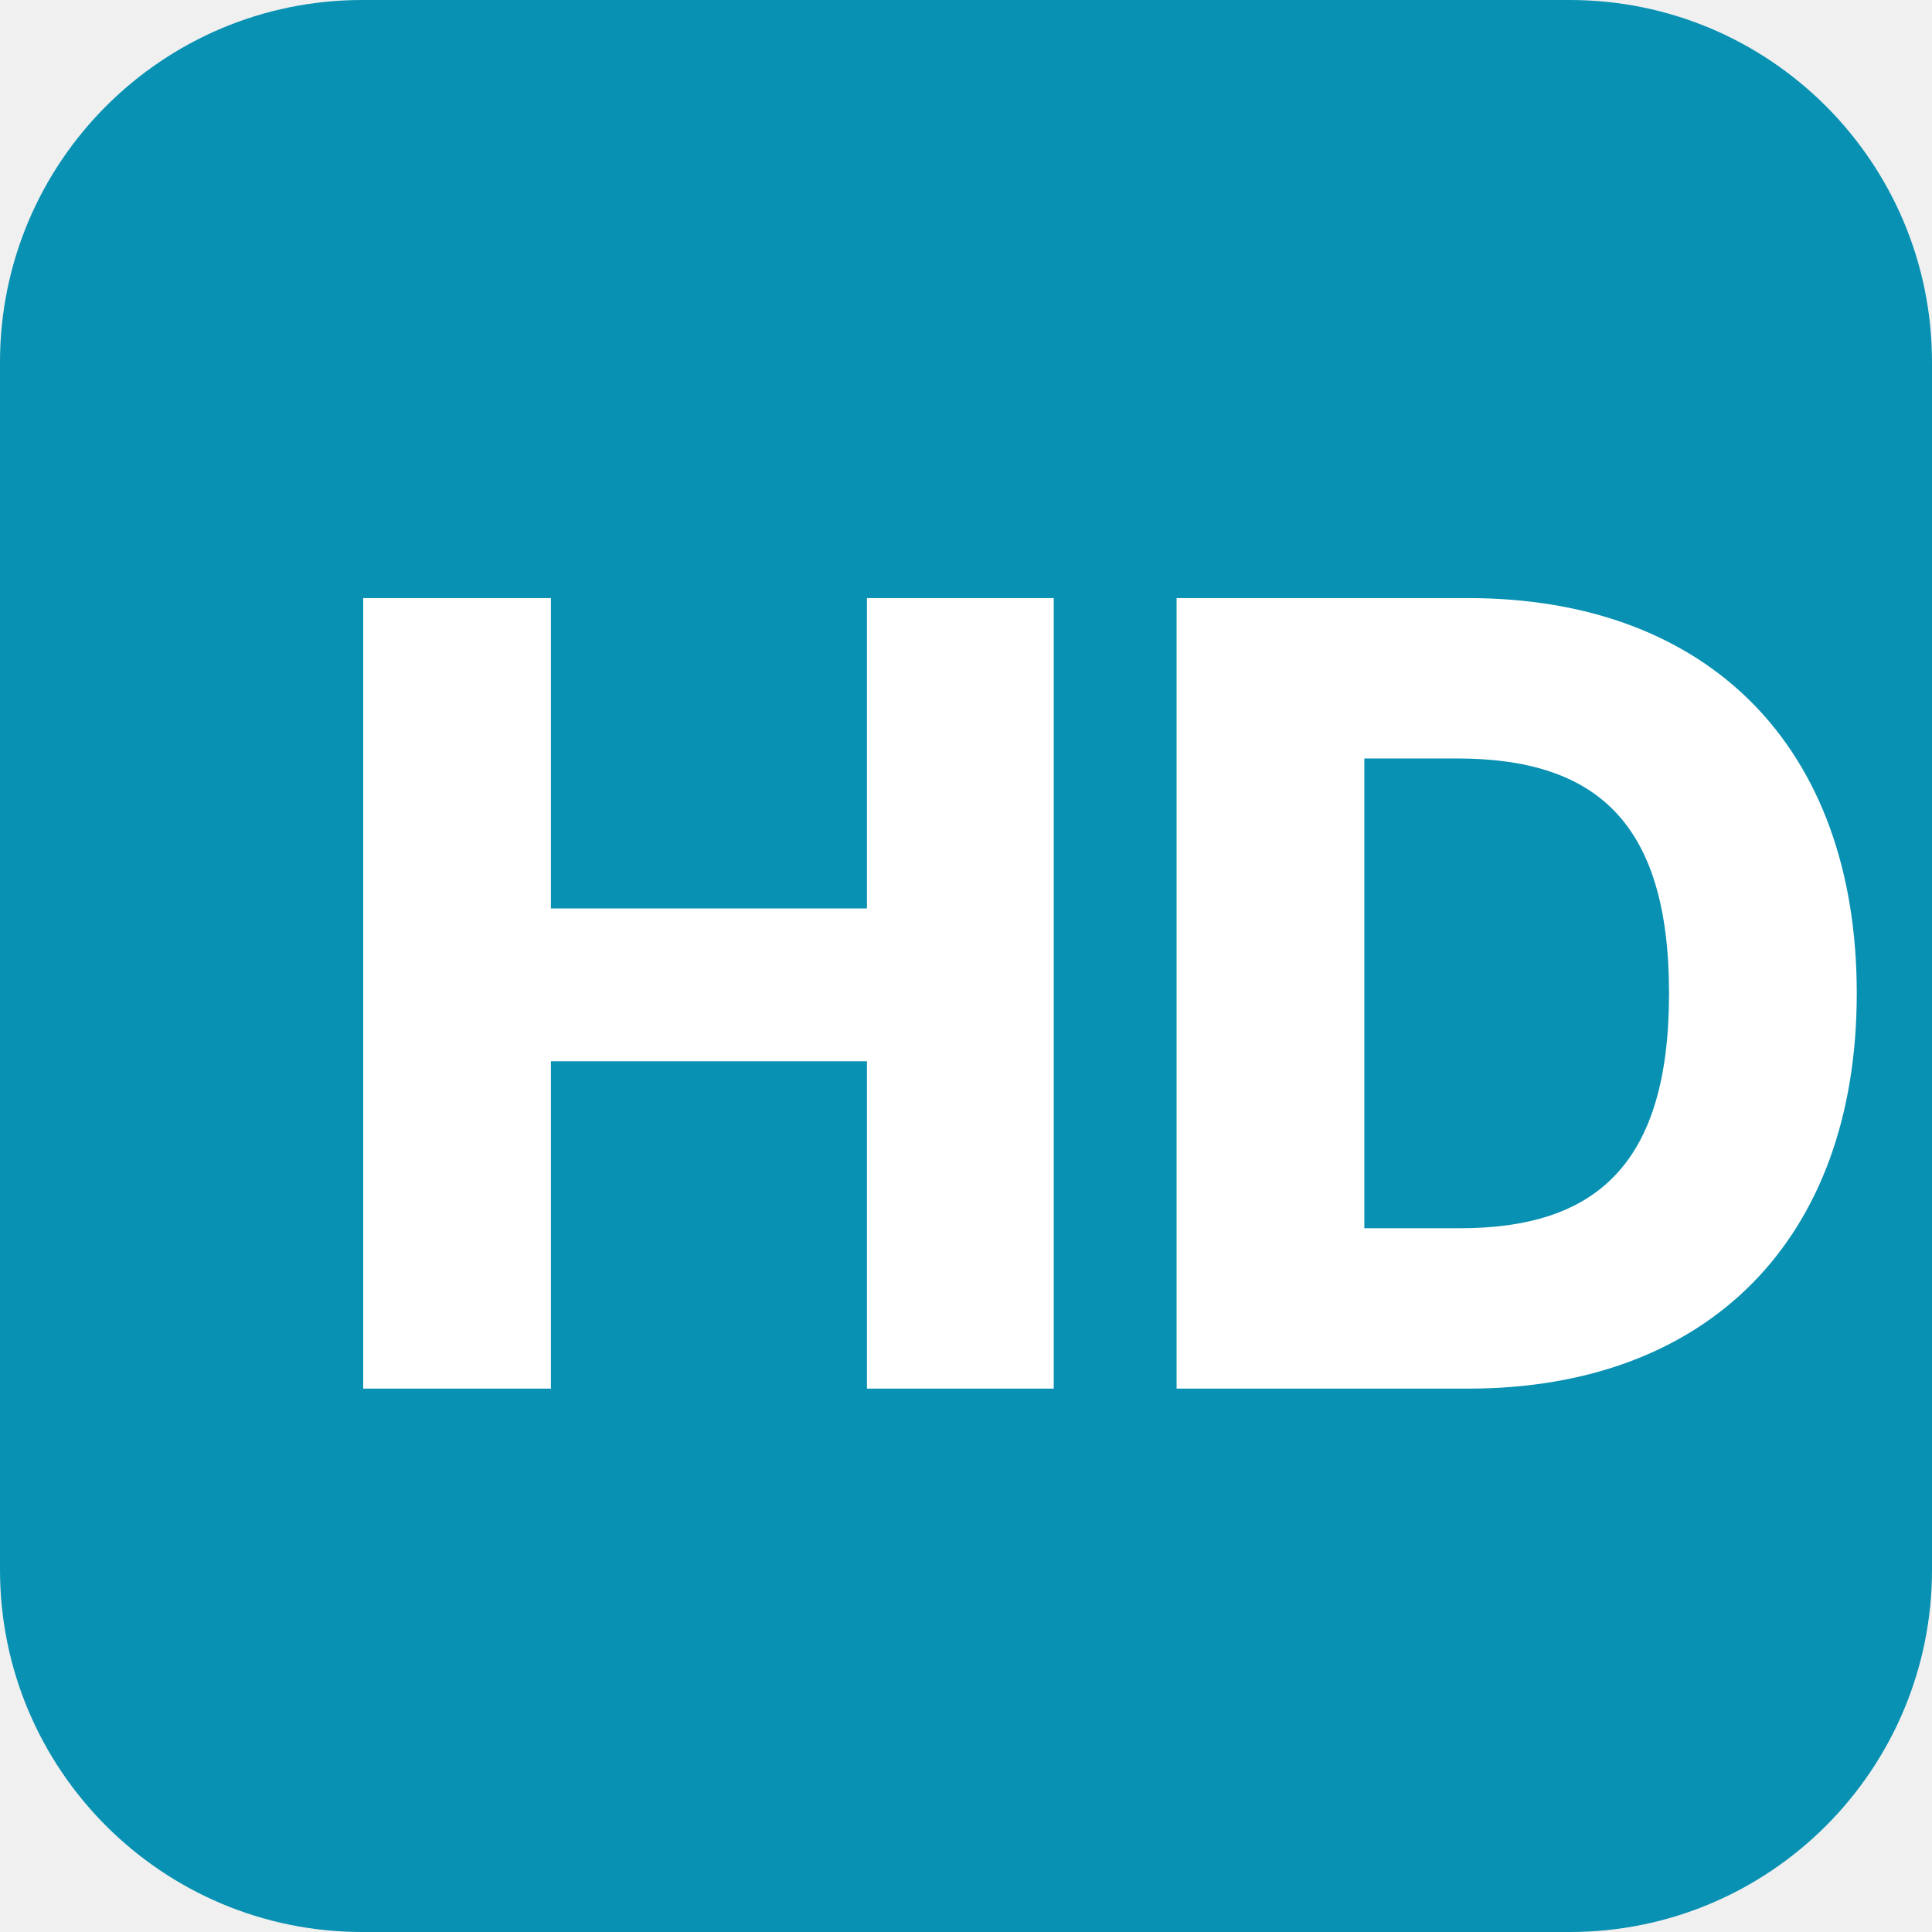
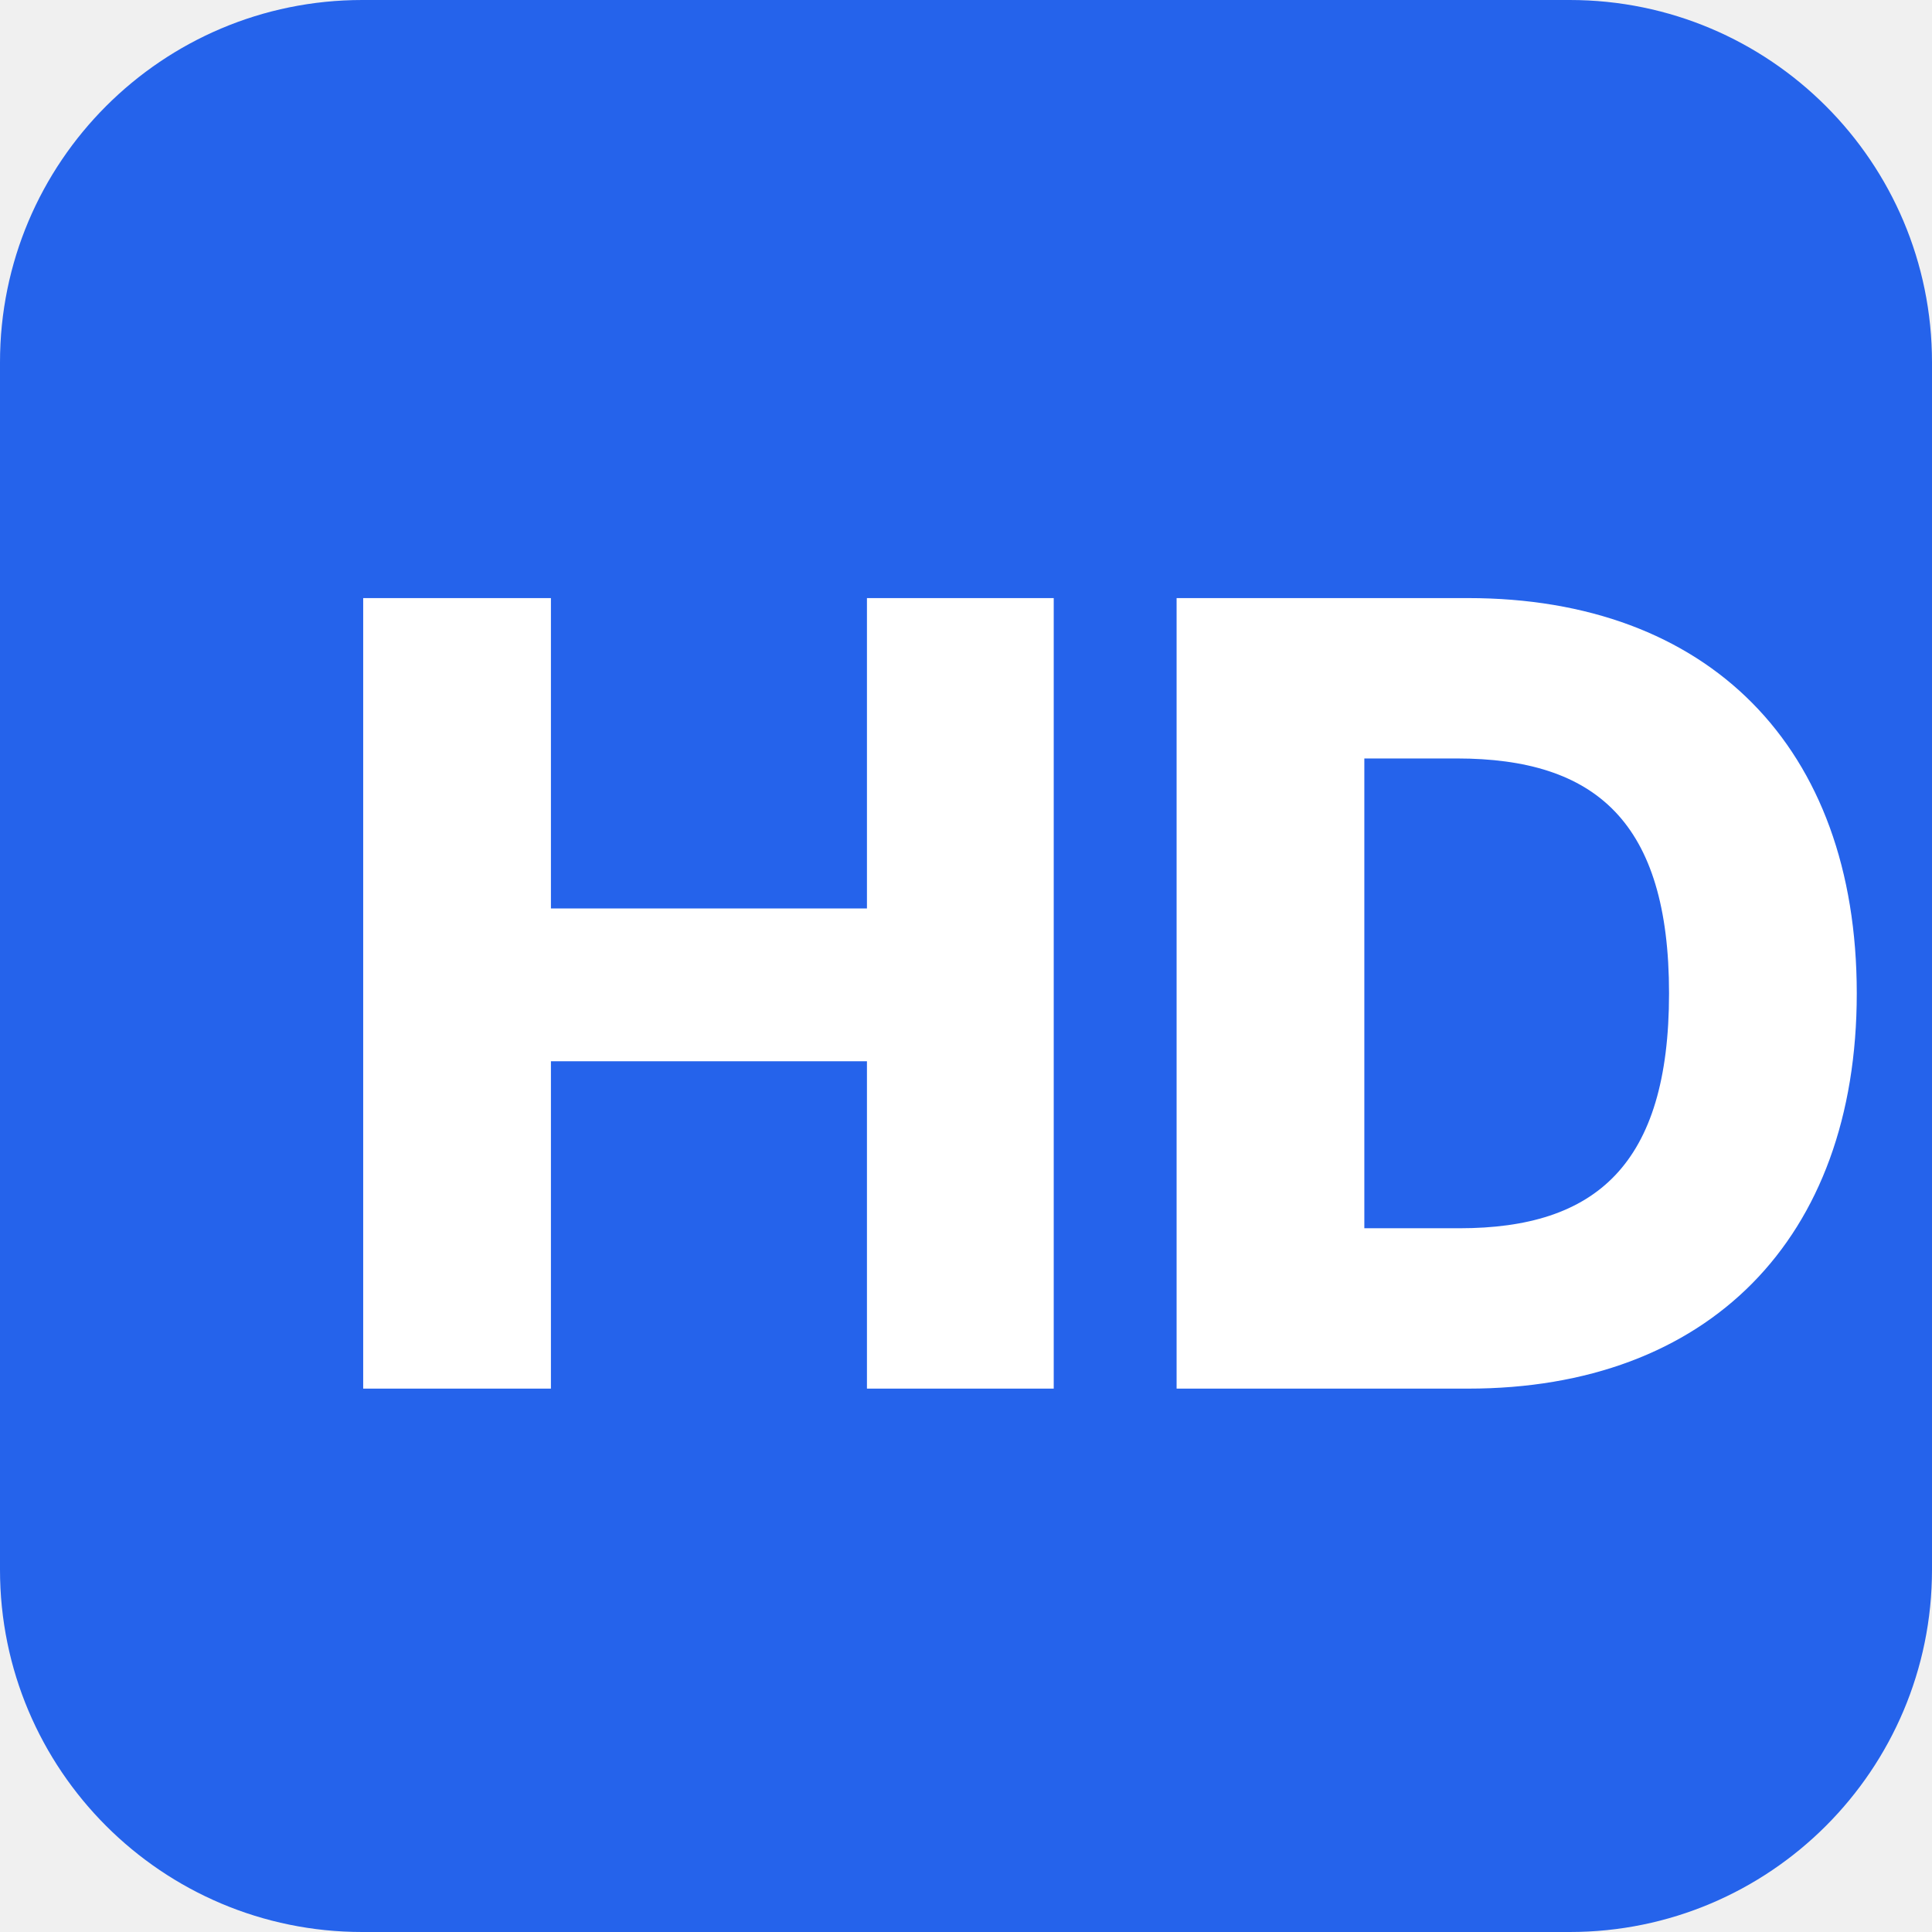
<svg xmlns="http://www.w3.org/2000/svg" viewBox="0 0 32 32" fill="none">
-   <rect width="32" height="32" rx="6" fill="#0891B2" />
+   <rect width="32" height="32" rx="6" fill="#2563EB" />
  <text x="5" y="23" font-family="system-ui, -apple-system, sans-serif" font-size="18" font-weight="800" fill="white">HD</text>
</svg>
